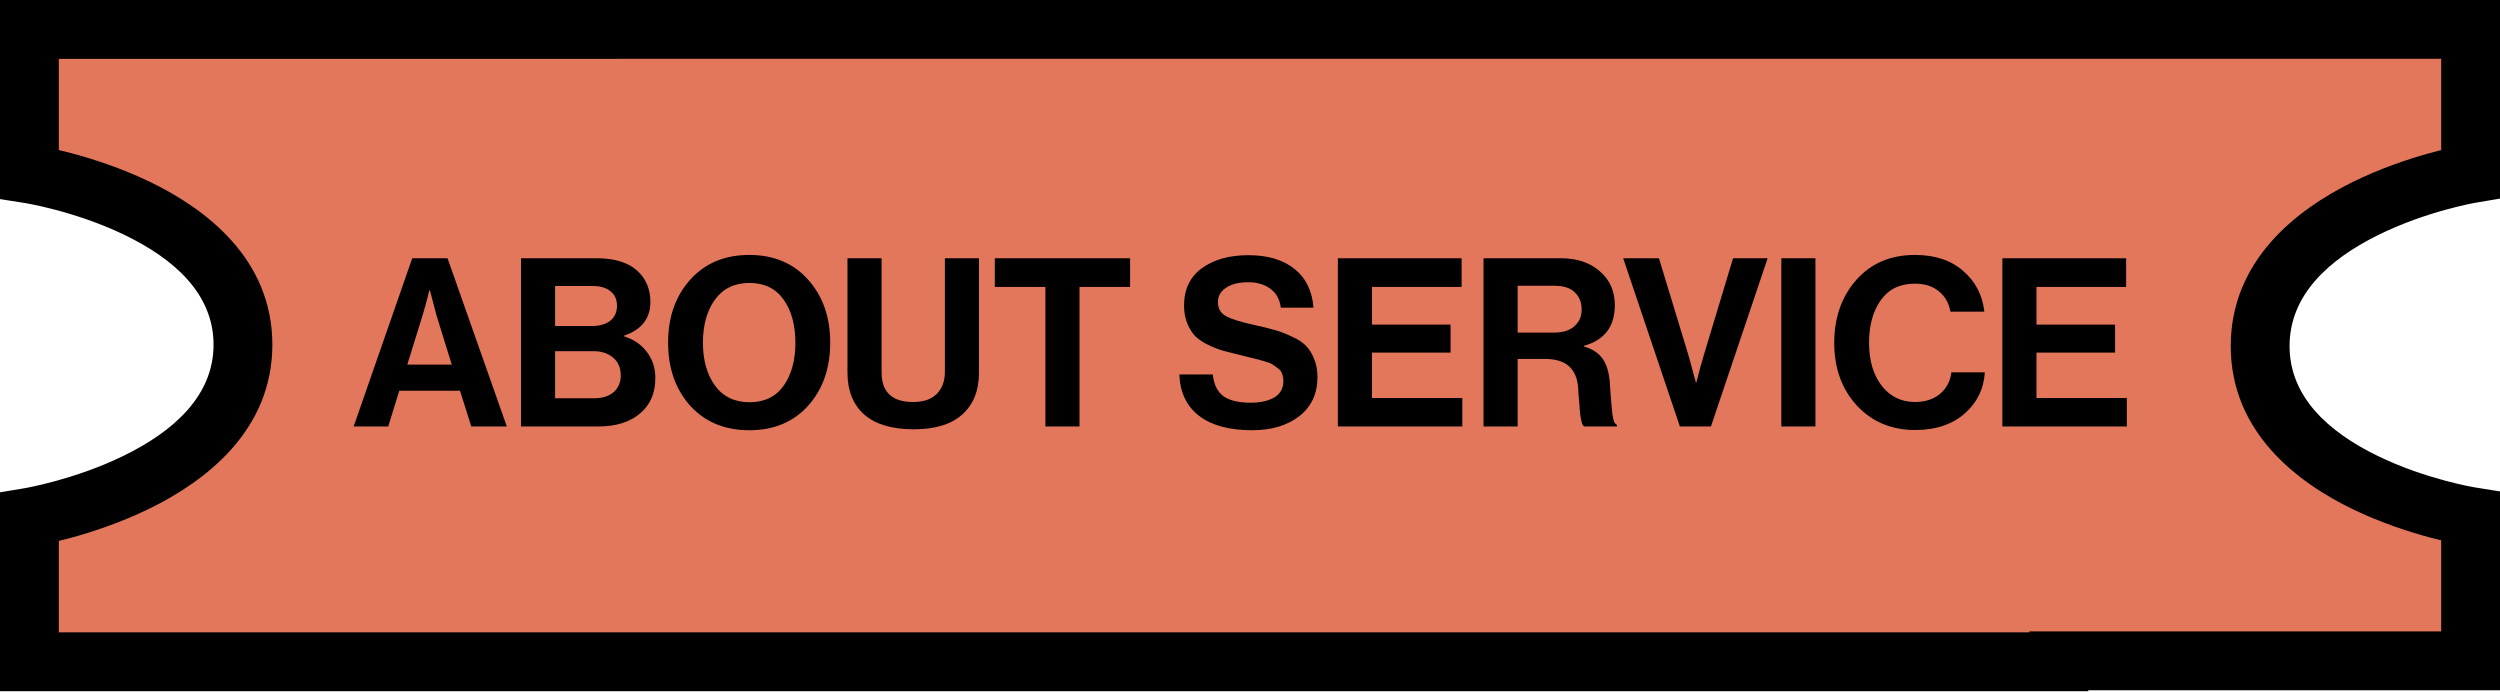
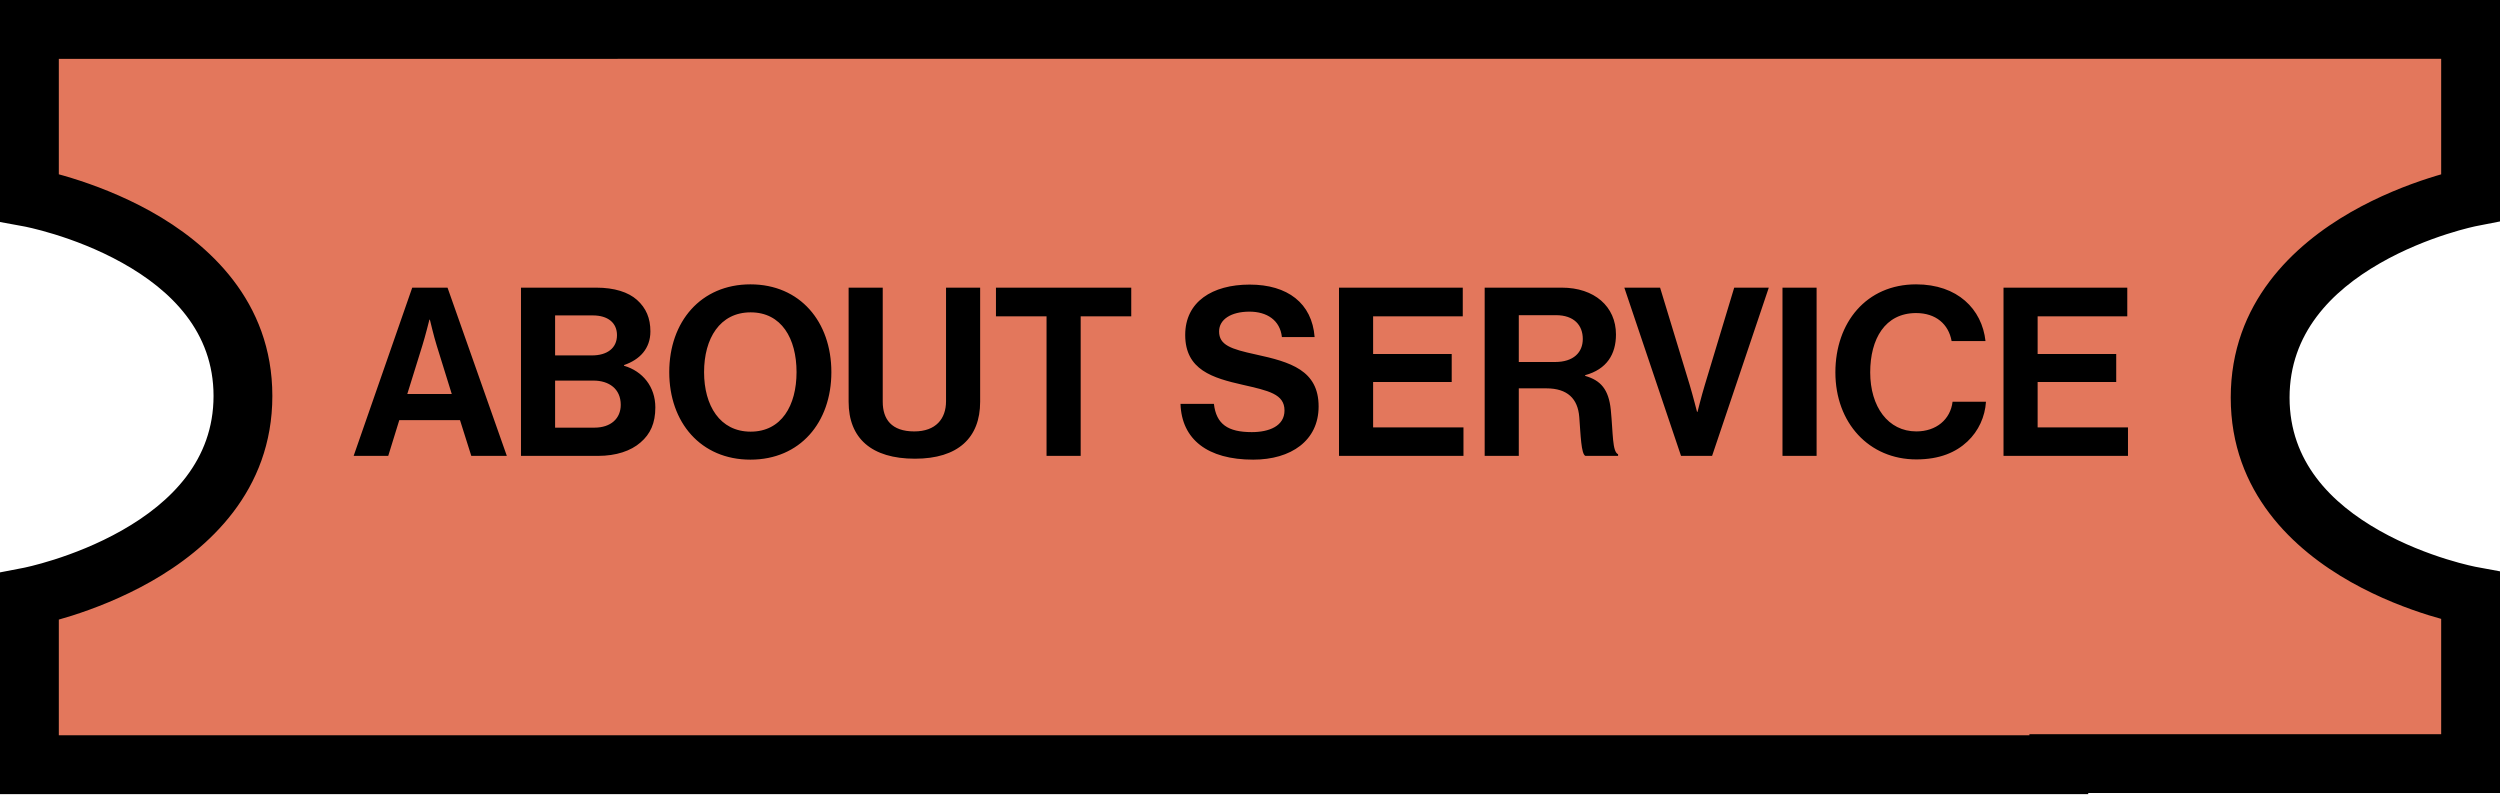
- <svg xmlns="http://www.w3.org/2000/svg" width="170" height="47" viewBox="0 0 170 47" fill="none">
-   <path d="M168 2V11.815C167.961 11.821 153.69 14.233 153.69 23.532C153.691 32.836 167.975 35.118 168 35.122V44.937H140V45H2V35.172C2.064 35.161 16.52 32.742 16.52 23.436C16.52 14.13 2.06 11.838 2 11.829V2.001H40V2H168Z" fill="#E3775C" />
-   <path d="M168 2H170V0H168V2ZM168 11.815L168.332 13.787L170 13.505V11.815H168ZM153.69 23.532H151.69V23.532L153.69 23.532ZM168 35.122H170V33.416L168.315 33.147L168 35.122ZM168 44.937V46.937H170V44.937H168ZM140 44.937V42.937H138V44.937H140ZM140 45V47H142V45H140ZM2 45H0V47H2V45ZM2 35.172L1.671 33.199L0 33.478V35.172H2ZM16.52 23.436H18.52V23.436L16.52 23.436ZM2 11.829H0V13.538L1.688 13.805L2 11.829ZM2 2.001V0.001H0V2.001H2ZM40 2.001V4.001H42V2.001H40ZM40 2V0H38V2H40ZM168 2H166V11.815H168H170V2H168ZM168 11.815L167.668 9.842C167.585 9.856 163.78 10.499 159.944 12.396C156.202 14.246 151.69 17.683 151.69 23.532H153.69H155.69C155.69 20.083 158.314 17.664 161.717 15.981C165.026 14.345 168.375 13.779 168.332 13.787L168 11.815ZM153.69 23.532L151.69 23.532C151.691 29.392 156.216 32.796 159.963 34.614C163.803 36.477 167.61 37.085 167.685 37.097L168 35.122L168.315 33.147C168.365 33.155 165.018 32.62 161.709 31.015C158.308 29.365 155.691 26.976 155.69 23.532L153.69 23.532ZM168 35.122H166V44.937H168H170V35.122H168ZM168 44.937V42.937H140V44.937V46.937H168V44.937ZM140 44.937H138V45H140H142V44.937H140ZM140 45V43H2V45V47H140V45ZM2 45H4V35.172H2H0V45H2ZM2 35.172L2.329 37.145C2.422 37.129 6.279 36.484 10.162 34.587C13.944 32.739 18.52 29.302 18.52 23.436H16.52H14.521C14.521 26.876 11.868 29.301 8.406 30.993C5.045 32.634 1.641 33.204 1.671 33.199L2 35.172ZM16.52 23.436L18.52 23.436C18.52 17.563 13.934 14.159 10.148 12.343C6.261 10.479 2.403 9.868 2.312 9.854L2 11.829L1.688 13.805C1.657 13.8 5.059 14.339 8.418 15.95C11.877 17.609 14.521 20.004 14.521 23.436L16.52 23.436ZM2 11.829H4V2.001H2H0V11.829H2ZM2 2.001V4.001H40V2.001V0.001H2V2.001ZM40 2.001H42V2H40H38V2.001H40ZM40 2V4H168V2V0H40V2Z" fill="black" />
-   <path d="M24.048 29L28.032 17.56H30.432L34.464 29H32.048L31.28 26.568H27.152L26.4 29H24.048ZM28.72 21.496L27.696 24.792H30.72L29.696 21.496L29.232 19.736H29.2C29.008 20.504 28.848 21.091 28.72 21.496ZM35.427 29V17.56H40.547C41.773 17.56 42.696 17.837 43.315 18.392C43.923 18.936 44.227 19.651 44.227 20.536C44.227 21.656 43.63 22.419 42.435 22.824V22.872C43.075 23.064 43.587 23.411 43.971 23.912C44.365 24.413 44.563 25.011 44.563 25.704C44.563 26.717 44.227 27.512 43.555 28.088C42.861 28.696 41.901 29 40.675 29H35.427ZM37.747 23.88V27.08H40.419C40.974 27.08 41.411 26.941 41.731 26.664C42.051 26.376 42.211 25.997 42.211 25.528C42.211 25.005 42.035 24.6 41.683 24.312C41.342 24.024 40.899 23.88 40.355 23.88H37.747ZM37.747 22.168H40.259C40.771 22.168 41.181 22.051 41.491 21.816C41.8 21.571 41.955 21.229 41.955 20.792C41.955 20.365 41.806 20.035 41.507 19.8C41.219 19.565 40.819 19.448 40.307 19.448H37.747V22.168ZM54.951 27.592C53.948 28.701 52.615 29.256 50.951 29.256C49.287 29.256 47.948 28.701 46.935 27.592C45.932 26.472 45.431 25.043 45.431 23.304C45.431 21.565 45.932 20.136 46.935 19.016C47.948 17.896 49.287 17.336 50.951 17.336C52.615 17.336 53.948 17.896 54.951 19.016C55.953 20.136 56.455 21.565 56.455 23.304C56.455 25.043 55.953 26.472 54.951 27.592ZM48.615 26.216C49.169 26.973 49.953 27.352 50.967 27.352C51.98 27.352 52.754 26.979 53.287 26.232C53.82 25.475 54.087 24.499 54.087 23.304C54.087 22.109 53.82 21.133 53.287 20.376C52.754 19.619 51.98 19.24 50.967 19.24C49.953 19.24 49.169 19.619 48.615 20.376C48.071 21.133 47.799 22.109 47.799 23.304C47.799 24.488 48.071 25.459 48.615 26.216ZM62.14 29.192C60.668 29.192 59.548 28.861 58.78 28.2C58.012 27.528 57.628 26.568 57.628 25.32V17.56H59.948V25.32C59.948 26.664 60.662 27.336 62.092 27.336C62.806 27.336 63.345 27.149 63.708 26.776C64.07 26.403 64.252 25.907 64.252 25.288V17.56H66.572V25.32C66.572 26.557 66.193 27.512 65.436 28.184C64.689 28.856 63.59 29.192 62.14 29.192ZM67.647 19.512V17.56H76.847V19.512H73.407V29H71.087V19.512H67.647ZM85.14 29.256C83.594 29.256 82.394 28.931 81.54 28.28C80.687 27.619 80.239 26.68 80.196 25.464H82.468C82.543 26.147 82.783 26.637 83.188 26.936C83.604 27.235 84.223 27.384 85.044 27.384C85.695 27.384 86.228 27.267 86.644 27.032C87.06 26.787 87.268 26.413 87.268 25.912C87.268 25.731 87.242 25.571 87.188 25.432C87.145 25.283 87.049 25.155 86.9 25.048C86.751 24.931 86.623 24.84 86.516 24.776C86.409 24.701 86.212 24.627 85.924 24.552C85.636 24.467 85.418 24.408 85.268 24.376C85.119 24.333 84.841 24.264 84.436 24.168C83.945 24.051 83.54 23.949 83.22 23.864C82.911 23.779 82.564 23.645 82.18 23.464C81.807 23.283 81.508 23.085 81.284 22.872C81.071 22.648 80.889 22.36 80.74 22.008C80.591 21.645 80.516 21.235 80.516 20.776C80.516 19.677 80.916 18.835 81.716 18.248C82.527 17.651 83.588 17.352 84.9 17.352C86.201 17.352 87.242 17.661 88.02 18.28C88.799 18.899 89.231 19.779 89.316 20.92H87.092C87.028 20.365 86.793 19.939 86.388 19.64C85.993 19.341 85.492 19.192 84.884 19.192C84.255 19.192 83.754 19.315 83.38 19.56C83.007 19.805 82.82 20.131 82.82 20.536C82.82 20.973 83.001 21.293 83.364 21.496C83.737 21.699 84.388 21.901 85.316 22.104C85.871 22.221 86.324 22.333 86.676 22.44C87.028 22.536 87.407 22.68 87.812 22.872C88.228 23.053 88.548 23.256 88.772 23.48C89.007 23.704 89.199 24.003 89.348 24.376C89.508 24.739 89.588 25.16 89.588 25.64C89.588 26.771 89.177 27.656 88.356 28.296C87.535 28.936 86.463 29.256 85.14 29.256ZM90.974 29V17.56H99.39V19.512H93.294V22.072H98.638V23.976H93.294V27.064H99.438V29H90.974ZM100.88 29V17.56H106.128C107.227 17.56 108.112 17.853 108.784 18.44C109.467 19.027 109.808 19.795 109.808 20.744C109.808 22.205 109.109 23.128 107.712 23.512V23.56C108.256 23.72 108.661 23.976 108.928 24.328C109.205 24.669 109.381 25.181 109.456 25.864C109.477 26.12 109.499 26.424 109.52 26.776C109.552 27.117 109.573 27.389 109.584 27.592C109.605 27.795 109.627 27.997 109.648 28.2C109.68 28.403 109.717 28.563 109.76 28.68C109.813 28.787 109.877 28.856 109.952 28.888V29H107.728C107.685 28.979 107.648 28.941 107.616 28.888C107.584 28.824 107.557 28.739 107.536 28.632C107.515 28.525 107.493 28.419 107.472 28.312C107.461 28.195 107.445 28.051 107.424 27.88C107.413 27.699 107.403 27.544 107.392 27.416C107.381 27.277 107.365 27.101 107.344 26.888C107.333 26.664 107.323 26.488 107.312 26.36C107.216 25.059 106.469 24.408 105.072 24.408H103.2V29H100.88ZM103.2 19.432V22.616H105.664C106.272 22.616 106.736 22.472 107.056 22.184C107.387 21.896 107.552 21.517 107.552 21.048C107.552 20.568 107.397 20.179 107.088 19.88C106.779 19.581 106.325 19.432 105.728 19.432H103.2ZM114.232 29L110.376 17.56H112.808L114.824 24.184L115.32 26.008H115.352C115.533 25.283 115.698 24.675 115.848 24.184L117.848 17.56H120.2L116.344 29H114.232ZM121.13 29V17.56H123.45V29H121.13ZM130.232 29.24C128.621 29.24 127.298 28.685 126.264 27.576C125.24 26.456 124.728 25.037 124.728 23.32C124.728 21.592 125.229 20.163 126.232 19.032C127.234 17.901 128.562 17.336 130.216 17.336C131.581 17.336 132.674 17.699 133.496 18.424C134.328 19.139 134.808 20.061 134.936 21.192H132.632C132.525 20.605 132.258 20.141 131.832 19.8C131.416 19.459 130.877 19.288 130.216 19.288C129.202 19.288 128.429 19.661 127.896 20.408C127.362 21.155 127.096 22.125 127.096 23.32C127.096 24.504 127.378 25.469 127.944 26.216C128.52 26.963 129.282 27.336 130.232 27.336C130.904 27.336 131.464 27.155 131.912 26.792C132.36 26.419 132.621 25.928 132.696 25.32H134.968C134.904 26.397 134.482 27.299 133.704 28.024C132.84 28.835 131.682 29.24 130.232 29.24ZM136.161 29V17.56H144.577V19.512H138.481V22.072H143.825V23.976H138.481V27.064H144.625V29H136.161Z" fill="black" />
+ <svg xmlns="http://www.w3.org/2000/svg" width="170" height="54" viewBox="0 0 170 54" fill="none">
+   <path d="M168 2V13.412C167.962 13.419 153.691 16.224 153.69 27.037C153.69 37.865 168 40.515 168 40.515V51.926H140V52H2V40.572C2.055 40.562 16.52 37.75 16.52 26.927C16.52 16.108 2.068 13.442 2 13.43V2.001H40V2H168Z" fill="#E3775C" />
+   <path d="M168 2H170V0H168V2ZM168 13.412L168.385 15.375L170 15.058V13.412H168ZM153.69 27.037L151.69 27.037V27.037H153.69ZM168 40.515H170V38.851L168.364 38.548L168 40.515ZM168 51.926V53.926H170V51.926H168ZM140 51.926V49.926H138V51.926H140ZM140 52V54H142V52H140ZM2 52H0V54H2V52ZM2 40.572L1.62 38.609L0 38.922V40.572H2ZM16.52 26.927L18.52 26.927V26.927H16.52ZM2 13.43H0V15.096L1.639 15.397L2 13.43ZM2 2.001V0.001H0V2.001H2ZM40 2.001V4.001H42V2.001H40ZM40 2V0H38V2H40ZM168 2H166V13.412H168H170V2H168ZM168 13.412L167.615 11.45C167.52 11.468 163.69 12.222 159.834 14.438C155.992 16.647 151.691 20.586 151.69 27.037L153.69 27.037L155.69 27.037C155.691 22.675 158.525 19.805 161.828 17.906C165.118 16.015 168.442 15.363 168.385 15.375L168 13.412ZM153.69 27.037H151.69C151.69 33.503 156.01 37.408 159.863 39.579C161.811 40.676 163.739 41.396 165.17 41.841C165.889 42.065 166.491 42.222 166.92 42.325C167.134 42.376 167.306 42.414 167.428 42.439C167.488 42.452 167.537 42.462 167.572 42.469C167.589 42.472 167.603 42.475 167.614 42.477C167.619 42.478 167.624 42.479 167.628 42.48C167.629 42.48 167.631 42.48 167.632 42.481C167.633 42.481 167.634 42.481 167.634 42.481C167.635 42.481 167.636 42.481 168 40.515C168.364 38.548 168.365 38.548 168.365 38.548C168.366 38.548 168.366 38.548 168.366 38.548C168.367 38.549 168.367 38.549 168.367 38.549C168.367 38.549 168.367 38.548 168.365 38.548C168.362 38.548 168.356 38.547 168.346 38.545C168.327 38.541 168.295 38.534 168.251 38.525C168.163 38.507 168.027 38.477 167.85 38.434C167.496 38.35 166.981 38.216 166.359 38.022C165.106 37.632 163.457 37.013 161.827 36.094C158.525 34.233 155.69 31.399 155.69 27.037H153.69ZM168 40.515H166V51.926H168H170V40.515H168ZM168 51.926V49.926H140V51.926V53.926H168V51.926ZM140 51.926H138V52H140H142V51.926H140ZM140 52V50H2V52V54H140V52ZM2 52H4V40.572H2H0V52H2ZM2 40.572L2.38 42.536C2.483 42.516 6.364 41.76 10.268 39.543C14.154 37.337 18.52 33.395 18.52 26.927L16.52 26.927L14.521 26.927C14.52 31.281 11.653 34.157 8.293 36.065C4.951 37.962 1.572 38.618 1.62 38.609L2 40.572ZM16.52 26.927H18.52C18.52 20.454 14.151 16.55 10.26 14.379C6.354 12.2 2.47 11.483 2.361 11.463L2 13.43L1.639 15.397C1.597 15.389 4.974 16.011 8.311 17.873C11.664 19.743 14.521 22.581 14.521 26.927H16.52ZM2 13.43H4V2.001H2H0V13.43H2ZM2 2.001V4.001H40V2.001V0.001H2V2.001ZM40 2.001H42V2H40H38V2.001H40ZM40 2V4H168V2V0H40V2Z" fill="black" />
+   <path d="M24.048 31L28.032 19.56H30.432L34.464 31H32.048L31.28 28.568H27.152L26.4 31H24.048ZM28.72 23.496L27.696 26.792H30.72L29.696 23.496C29.504 22.888 29.232 21.736 29.232 21.736H29.2C29.2 21.736 28.912 22.888 28.72 23.496ZM35.427 31V19.56H40.547C41.779 19.56 42.723 19.864 43.315 20.392C43.939 20.952 44.227 21.64 44.227 22.536C44.227 23.704 43.507 24.456 42.435 24.824V24.872C43.699 25.24 44.563 26.296 44.563 27.704C44.563 28.776 44.227 29.512 43.555 30.088C42.899 30.664 41.891 31 40.675 31H35.427ZM37.747 25.88V29.08H40.419C41.539 29.08 42.211 28.456 42.211 27.528C42.211 26.44 41.411 25.88 40.355 25.88H37.747ZM37.747 24.168H40.259C41.267 24.168 41.955 23.688 41.955 22.792C41.955 21.944 41.331 21.448 40.307 21.448H37.747V24.168ZM51.029 31.256C47.653 31.256 45.509 28.728 45.509 25.304C45.509 21.88 47.653 19.336 51.029 19.336C54.405 19.336 56.533 21.88 56.533 25.304C56.533 28.728 54.405 31.256 51.029 31.256ZM51.045 29.352C53.141 29.352 54.165 27.576 54.165 25.304C54.165 23.016 53.141 21.24 51.045 21.24C48.949 21.24 47.877 23.016 47.877 25.304C47.877 27.576 48.949 29.352 51.045 29.352ZM62.218 31.192C59.258 31.192 57.706 29.8 57.706 27.32V19.56H60.026V27.32C60.026 28.504 60.618 29.336 62.17 29.336C63.642 29.336 64.33 28.472 64.33 27.288V19.56H66.65V27.32C66.65 29.768 65.146 31.192 62.218 31.192ZM67.725 21.512V19.56H76.925V21.512H73.486V31H71.165V21.512H67.725ZM85.218 31.256C82.114 31.256 80.354 29.88 80.274 27.464H82.546C82.706 28.84 83.49 29.384 85.122 29.384C86.306 29.384 87.346 28.968 87.346 27.912C87.346 26.792 86.258 26.568 84.514 26.168C82.466 25.704 80.594 25.16 80.594 22.776C80.594 20.52 82.434 19.352 84.978 19.352C87.554 19.352 89.218 20.616 89.394 22.92H87.17C87.042 21.768 86.146 21.192 84.962 21.192C83.714 21.192 82.898 21.72 82.898 22.536C82.898 23.464 83.698 23.736 85.394 24.104C87.746 24.616 89.666 25.176 89.666 27.64C89.666 29.96 87.794 31.256 85.218 31.256ZM91.052 31V19.56H99.468V21.512H93.372V24.072H98.716V25.976H93.372V29.064H99.516V31H91.052ZM100.958 31V19.56H106.206C108.414 19.56 109.886 20.84 109.886 22.744C109.886 24.088 109.262 25.112 107.79 25.512V25.56C108.846 25.864 109.39 26.472 109.534 27.864C109.694 29.48 109.63 30.712 110.03 30.888V31H107.806C107.518 30.872 107.486 29.592 107.39 28.36C107.294 27.112 106.59 26.408 105.15 26.408H103.278V31H100.958ZM103.278 21.432V24.616H105.742C107.006 24.616 107.63 23.96 107.63 23.048C107.63 22.12 107.038 21.432 105.806 21.432H103.278ZM114.31 31L110.454 19.56H112.886L114.902 26.184C115.126 26.936 115.398 28.008 115.398 28.008H115.43C115.43 28.008 115.702 26.92 115.926 26.184L117.926 19.56H120.278L116.422 31H114.31ZM121.209 31V19.56H123.529V31H121.209ZM130.31 31.24C127.094 31.24 124.806 28.76 124.806 25.32C124.806 21.928 126.918 19.336 130.294 19.336C133.11 19.336 134.774 21.016 135.014 23.192H132.71C132.502 22.04 131.638 21.288 130.294 21.288C128.182 21.288 127.174 23.048 127.174 25.32C127.174 27.656 128.39 29.336 130.31 29.336C131.67 29.336 132.63 28.52 132.774 27.32H135.046C134.982 28.328 134.55 29.304 133.782 30.024C132.998 30.76 131.894 31.24 130.31 31.24ZM136.239 31V19.56H144.655V21.512H138.559V24.072H143.903V25.976H138.559V29.064H144.703V31H136.239Z" fill="black" />
</svg>
